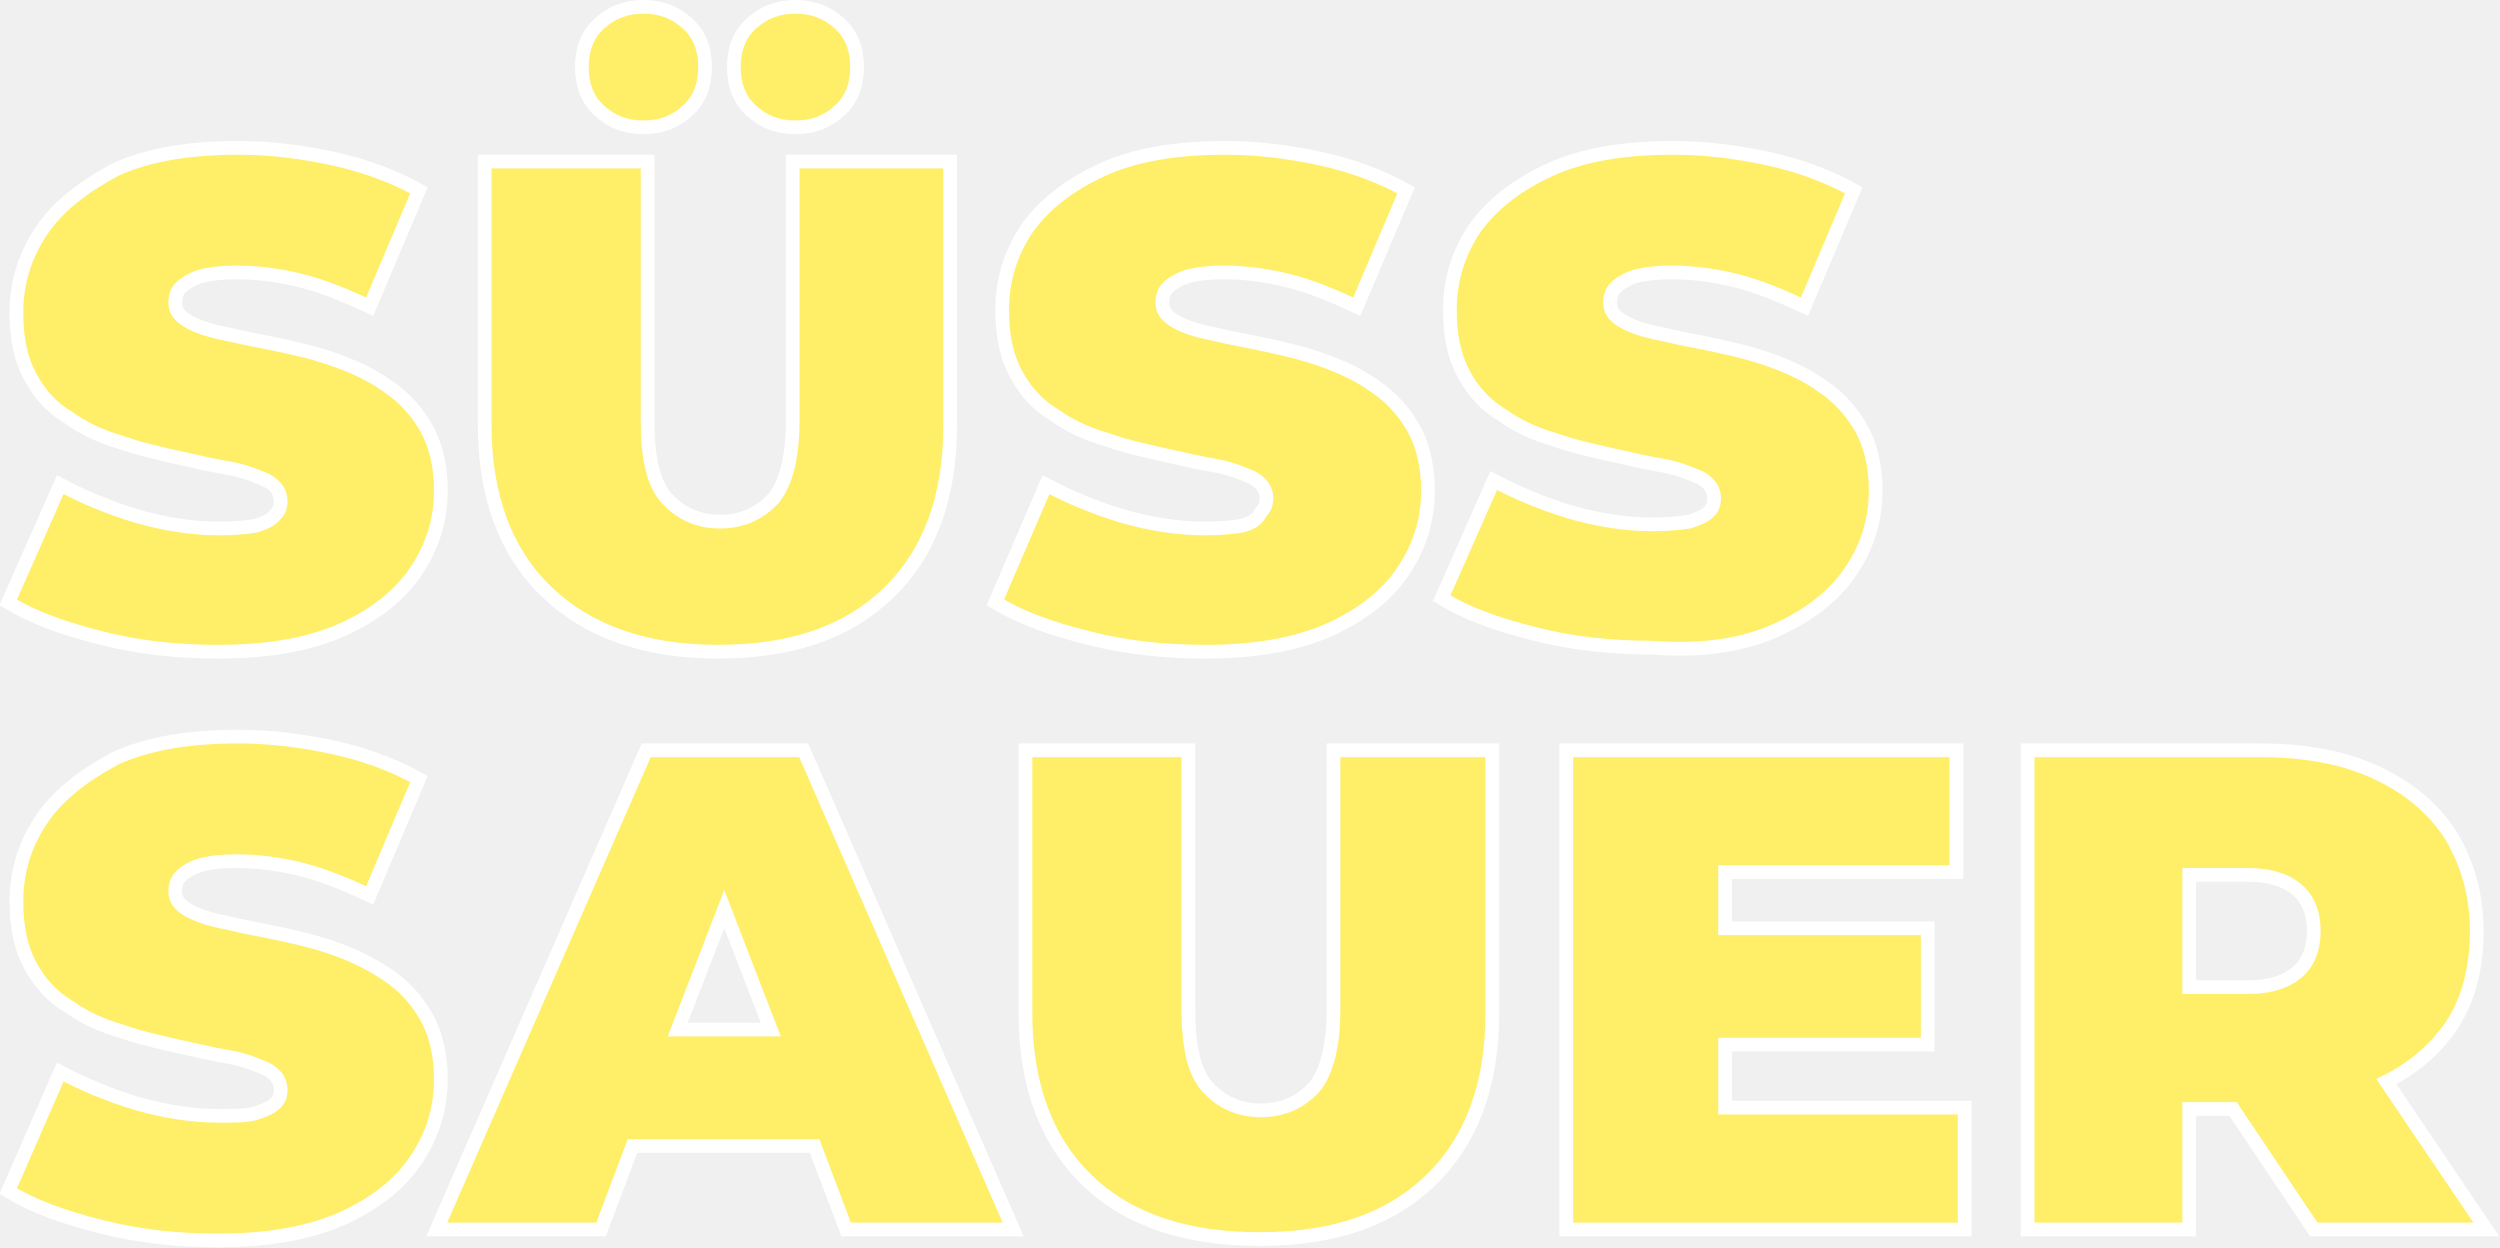
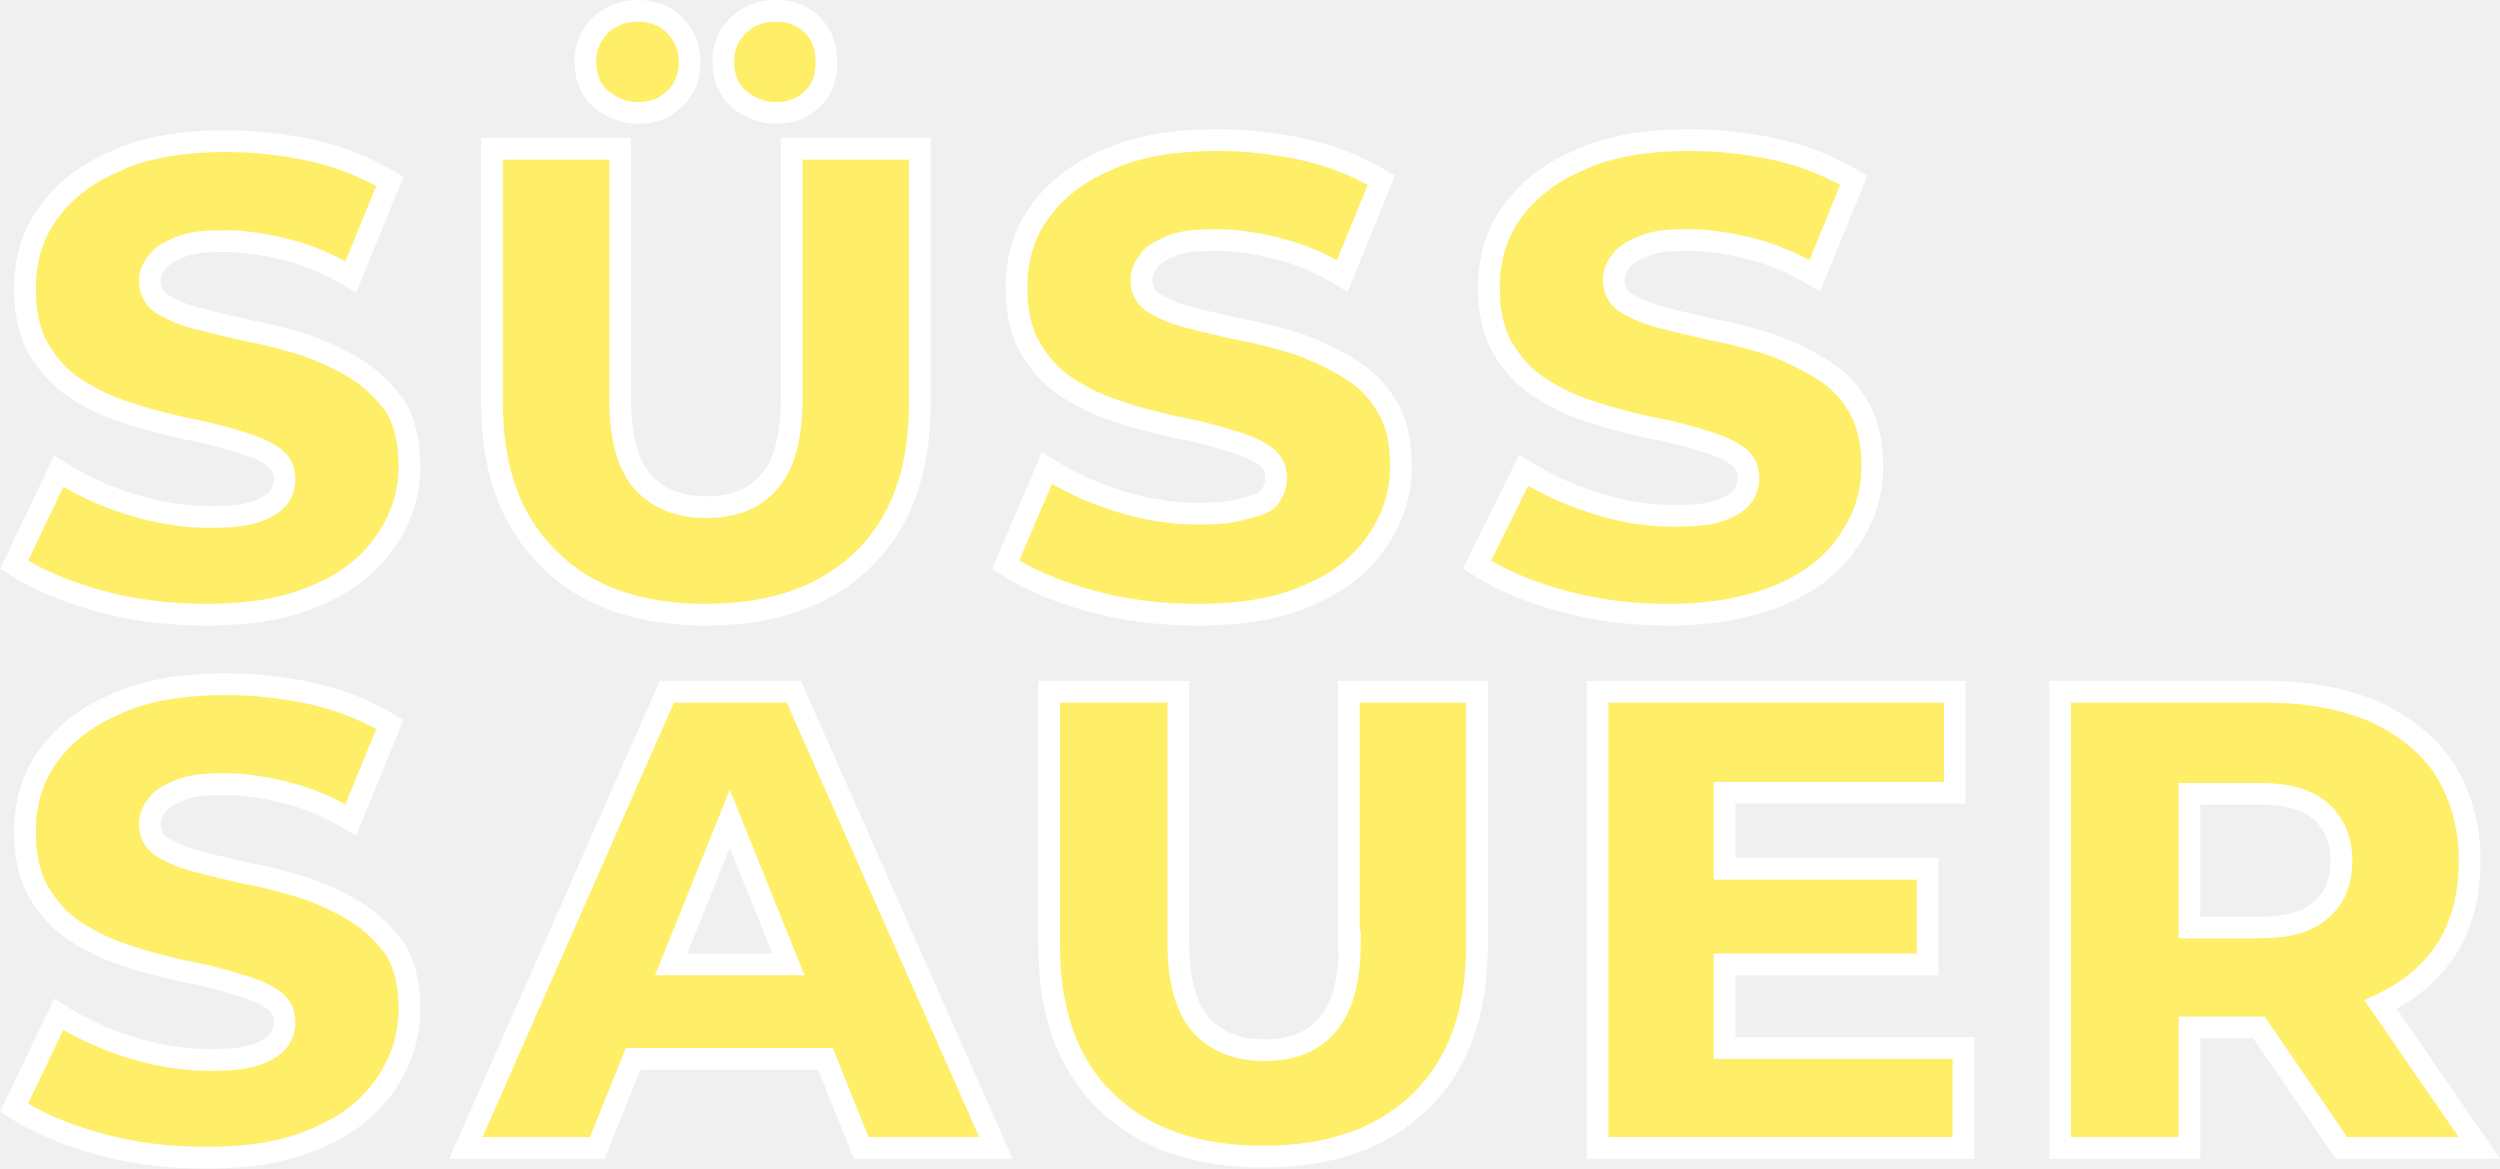
- <svg xmlns="http://www.w3.org/2000/svg" version="1.1" id="Ebene_1" x="0px" y="0px" viewBox="0 0 182.6 91.1" style="enable-background:new 0 0 182.6 91.1;" xml:space="preserve">
+ <svg xmlns="http://www.w3.org/2000/svg" version="1.1" id="Ebene_1" x="0px" y="0px" viewBox="0 0 230.2 107.6" style="enable-background:new 0 0 230.2 107.6;" xml:space="preserve">
  <style type="text/css">
- 	.st0{fill:#FFEF68;stroke:#FFFFFF;stroke-miterlimit:10;}
+ 	.st0{fill:#FFEF68;stroke:#FFFFFF;stroke-width:2;stroke-miterlimit:10;}
</style>
  <g>
-     <path class="st0" d="M18.7,38.4c-0.6,0.1-1.5,0.2-2.7,0.2c-1.9,0-3.9-0.3-6-0.9c-2-0.6-3.9-1.4-5.6-2.3L0.6,44   c1.8,1.1,4,1.9,6.8,2.6c2.7,0.7,5.6,1,8.5,1c3.6,0,6.6-0.5,9.1-1.6c2.4-1.1,4.2-2.5,5.4-4.3c1.2-1.8,1.8-3.7,1.8-5.9   c0-1.8-0.4-3.4-1.1-4.6c-0.7-1.2-1.6-2.2-2.8-3c-1.1-0.8-2.4-1.4-3.8-1.9c-1.4-0.5-2.7-0.8-4.1-1.1c-1.4-0.3-2.6-0.5-3.8-0.8   c-1.1-0.2-2.1-0.5-2.8-0.9c-0.7-0.4-1-0.8-1-1.4c0-0.4,0.1-0.8,0.4-1.1c0.3-0.3,0.8-0.6,1.4-0.8c0.7-0.2,1.6-0.3,2.7-0.3   c1.5,0,3.1,0.2,4.7,0.6c1.6,0.4,3.3,1.1,5,1.9l3.6-8.5c-1.8-1-3.9-1.8-6.2-2.3s-4.6-0.8-7-0.8c-3.6,0-6.6,0.5-9,1.6   C6,13.7,4.2,15.1,3,16.9c-1.2,1.8-1.8,3.8-1.8,5.9c0,1.9,0.3,3.4,1,4.7s1.6,2.3,2.8,3c1.1,0.8,2.4,1.4,3.8,1.8   c1.4,0.5,2.8,0.8,4.1,1.1c1.4,0.3,2.6,0.6,3.8,0.8s2.1,0.6,2.8,0.9c0.7,0.4,1,0.9,1,1.5c0,0.4-0.1,0.7-0.4,1   C19.8,38,19.3,38.2,18.7,38.4z" />
-     <path class="st0" d="M58.1,9.3c1.3,0,2.3-0.4,3.2-1.2c0.9-0.8,1.3-1.9,1.3-3.2c0-1.3-0.4-2.4-1.3-3.2c-0.9-0.8-1.9-1.2-3.2-1.2   c-1.3,0-2.3,0.4-3.2,1.2c-0.9,0.8-1.3,1.9-1.3,3.2c0,1.3,0.4,2.4,1.3,3.2C55.8,8.9,56.8,9.3,58.1,9.3z" />
-     <path class="st0" d="M47,9.3c1.3,0,2.3-0.4,3.2-1.2c0.9-0.8,1.3-1.9,1.3-3.2c0-1.3-0.4-2.4-1.3-3.2c-0.9-0.8-1.9-1.2-3.2-1.2   c-1.3,0-2.3,0.4-3.2,1.2c-0.9,0.8-1.3,1.9-1.3,3.2c0,1.3,0.4,2.4,1.3,3.2C44.7,8.9,45.7,9.3,47,9.3z" />
-     <path class="st0" d="M52.4,47.6c5.4,0,9.5-1.4,12.5-4.3c3-2.9,4.5-7,4.5-12.2V11.8H57.9v18.9c0,2.7-0.5,4.6-1.4,5.7   c-1,1.1-2.3,1.7-3.9,1.7c-1.6,0-2.9-0.6-3.9-1.7c-1-1.1-1.4-3-1.4-5.7V11.8H35.4V31c0,5.2,1.5,9.3,4.5,12.2   C42.9,46.1,47.1,47.6,52.4,47.6z" />
-     <path class="st0" d="M90.7,38.4c-0.6,0.1-1.5,0.2-2.7,0.2c-1.9,0-3.9-0.3-6-0.9c-2-0.6-3.9-1.4-5.6-2.3L72.7,44   c1.8,1.1,4,1.9,6.8,2.6c2.7,0.7,5.6,1,8.5,1c3.6,0,6.6-0.5,9.1-1.6c2.4-1.1,4.2-2.5,5.4-4.3c1.2-1.8,1.8-3.7,1.8-5.9   c0-1.8-0.4-3.4-1.1-4.6c-0.7-1.2-1.6-2.2-2.8-3c-1.1-0.8-2.4-1.4-3.8-1.9c-1.4-0.5-2.7-0.8-4.1-1.1c-1.4-0.3-2.6-0.5-3.8-0.8   c-1.1-0.2-2.1-0.5-2.8-0.9c-0.7-0.4-1-0.8-1-1.4c0-0.4,0.1-0.8,0.4-1.1c0.3-0.3,0.8-0.6,1.4-0.8c0.7-0.2,1.6-0.3,2.7-0.3   c1.5,0,3.1,0.2,4.7,0.6c1.6,0.4,3.3,1.1,5,1.9l3.6-8.5c-1.8-1-3.9-1.8-6.2-2.3s-4.6-0.8-7-0.8c-3.6,0-6.6,0.5-9,1.6   c-2.4,1.1-4.2,2.5-5.5,4.3c-1.2,1.8-1.8,3.8-1.8,5.9c0,1.9,0.3,3.4,1,4.7s1.6,2.3,2.8,3c1.1,0.8,2.4,1.4,3.8,1.8   c1.4,0.5,2.8,0.8,4.1,1.1c1.4,0.3,2.6,0.6,3.8,0.8s2.1,0.6,2.8,0.9c0.7,0.4,1,0.9,1,1.5c0,0.4-0.1,0.7-0.4,1   C91.8,38,91.4,38.2,90.7,38.4z" />
-     <path class="st0" d="M129.8,46c2.4-1.1,4.2-2.5,5.4-4.3c1.2-1.8,1.8-3.7,1.8-5.9c0-1.8-0.4-3.4-1.1-4.6c-0.7-1.2-1.6-2.2-2.8-3   c-1.1-0.8-2.4-1.4-3.8-1.9c-1.4-0.5-2.7-0.8-4.1-1.1c-1.4-0.3-2.6-0.5-3.8-0.8c-1.1-0.2-2.1-0.5-2.8-0.9c-0.7-0.4-1-0.8-1-1.4   c0-0.4,0.1-0.8,0.4-1.1c0.3-0.3,0.8-0.6,1.4-0.8c0.7-0.2,1.6-0.3,2.7-0.3c1.5,0,3.1,0.2,4.7,0.6c1.6,0.4,3.3,1.1,5,1.9l3.6-8.5   c-1.8-1-3.9-1.8-6.2-2.3c-2.3-0.5-4.6-0.8-7-0.8c-3.6,0-6.6,0.5-9,1.6c-2.4,1.1-4.2,2.5-5.5,4.3c-1.2,1.8-1.8,3.8-1.8,5.9   c0,1.9,0.3,3.4,1,4.7s1.6,2.3,2.8,3c1.1,0.8,2.4,1.4,3.8,1.8c1.4,0.5,2.8,0.8,4.1,1.1c1.4,0.3,2.6,0.6,3.8,0.8s2.1,0.6,2.8,0.9   c0.7,0.4,1,0.9,1,1.5c0,0.4-0.1,0.7-0.4,1c-0.3,0.3-0.8,0.5-1.4,0.7c-0.6,0.1-1.5,0.2-2.7,0.2c-1.9,0-3.9-0.3-6-0.9   c-2-0.6-3.9-1.4-5.6-2.3l-3.8,8.6c1.8,1.1,4,1.9,6.8,2.6c2.7,0.7,5.6,1,8.5,1C124.4,47.6,127.4,47.1,129.8,46z" />
-     <path class="st0" d="M31.1,74.2c-0.7-1.2-1.6-2.2-2.8-3s-2.4-1.4-3.8-1.9c-1.4-0.5-2.7-0.8-4.1-1.1c-1.4-0.3-2.6-0.5-3.8-0.8   c-1.1-0.2-2.1-0.5-2.8-0.9c-0.7-0.4-1-0.8-1-1.4c0-0.4,0.1-0.8,0.4-1.1c0.3-0.3,0.8-0.6,1.4-0.8c0.7-0.2,1.6-0.3,2.7-0.3   c1.5,0,3.1,0.2,4.7,0.6c1.6,0.4,3.3,1.1,5,1.9l3.6-8.5c-1.8-1-3.9-1.8-6.2-2.3s-4.6-0.8-7-0.8c-3.6,0-6.6,0.5-9,1.6   C6,56.7,4.2,58.1,3,59.9c-1.2,1.8-1.8,3.8-1.8,5.9c0,1.9,0.3,3.4,1,4.7s1.6,2.3,2.8,3c1.1,0.8,2.4,1.4,3.8,1.8   c1.4,0.5,2.8,0.8,4.1,1.1c1.4,0.3,2.6,0.6,3.8,0.8s2.1,0.6,2.8,0.9c0.7,0.4,1,0.9,1,1.5c0,0.4-0.1,0.7-0.4,1   c-0.3,0.3-0.8,0.5-1.4,0.7c-0.6,0.2-1.5,0.2-2.7,0.2c-1.9,0-3.9-0.3-6-0.9c-2-0.6-3.9-1.4-5.6-2.3L0.6,87c1.8,1.1,4,1.9,6.8,2.6   c2.7,0.7,5.6,1,8.5,1c3.6,0,6.6-0.5,9.1-1.6c2.4-1.1,4.2-2.5,5.4-4.3c1.2-1.8,1.8-3.7,1.8-5.9C32.2,77,31.8,75.4,31.1,74.2z" />
-     <path class="st0" d="M47.2,54.8l-15.3,35h12l2.3-6.1h13.3l2.3,6.1h12.2l-15.3-35H47.2z M49.5,75.2l3.4-8.8l3.4,8.8H49.5z" />
-     <path class="st0" d="M97.4,73.7c0,2.7-0.5,4.6-1.4,5.7c-1,1.1-2.3,1.7-3.9,1.7c-1.6,0-2.9-0.6-3.9-1.7c-1-1.1-1.4-3-1.4-5.7V54.8   H74.9V74c0,5.2,1.5,9.3,4.5,12.2s7.2,4.3,12.6,4.3c5.4,0,9.5-1.4,12.5-4.3s4.5-7,4.5-12.2V54.8H97.4V73.7z" />
-     <polygon class="st0" points="126,76.3 140.8,76.3 140.8,67.8 126,67.8 126,63.7 142.9,63.7 142.9,54.8 114.4,54.8 114.4,89.8    143.5,89.8 143.5,80.9 126,80.9  " />
-     <path class="st0" d="M169,89.8h12.6L174.3,79c2-1,3.5-2.3,4.7-4c1.3-1.9,1.9-4.3,1.9-7s-0.7-5-1.9-7c-1.3-2-3.1-3.5-5.5-4.6   c-2.4-1.1-5.2-1.6-8.5-1.6h-16.9v35h11.8V81h3.2L169,89.8z M167.8,65c0.8,0.7,1.2,1.7,1.2,3c0,1.3-0.4,2.3-1.2,3   c-0.8,0.7-2,1.1-3.6,1.1h-4.3v-8.2h4.3C165.8,63.9,167,64.3,167.8,65z" />
+     <path class="st0" d="M32.8,34c-1.4-0.9-3-1.6-4.6-2.2c-1.7-0.5-3.4-1-5.1-1.3c-1.7-0.4-3.2-0.7-4.6-1.1c-1.4-0.3-2.5-0.8-3.4-1.3   c-0.9-0.5-1.3-1.3-1.3-2.2c0-0.6,0.2-1.2,0.7-1.8c0.4-0.6,1.2-1,2.2-1.4c1-0.4,2.3-0.5,4-0.5c1.8,0,3.7,0.3,5.7,0.8   c2,0.5,3.9,1.3,5.9,2.5l3.6-8.8c-2-1.2-4.4-2.2-7-2.8c-2.7-0.6-5.4-0.9-8.1-0.9c-4.1,0-7.6,0.6-10.3,1.9c-2.8,1.2-4.8,2.9-6.2,4.9   c-1.4,2-2,4.3-2,6.8c0,2.2,0.4,4.1,1.3,5.6c0.9,1.5,2,2.7,3.4,3.6c1.4,0.9,3,1.7,4.7,2.2c1.7,0.6,3.4,1,5.1,1.4   c1.7,0.3,3.2,0.7,4.6,1.1c1.4,0.4,2.6,0.8,3.5,1.4c0.9,0.5,1.3,1.3,1.3,2.2c0,0.7-0.2,1.3-0.7,1.9c-0.5,0.5-1.2,0.9-2.2,1.2   c-1,0.3-2.3,0.4-4,0.4c-2.4,0-4.9-0.4-7.4-1.2c-2.5-0.8-4.6-1.8-6.5-3L1.3,52c2,1.3,4.5,2.4,7.7,3.3c3.2,0.9,6.5,1.3,10,1.3   c4.2,0,7.6-0.6,10.4-1.9c2.8-1.2,4.8-2.9,6.2-5c1.4-2.1,2.1-4.3,2.1-6.8c0-2.2-0.4-4-1.3-5.5C35.4,36.1,34.3,34.9,32.8,34z" />
+     <path class="st0" d="M71.4,10.4c1.4,0,2.5-0.4,3.4-1.3c0.9-0.8,1.3-2,1.3-3.4c0-1.4-0.4-2.5-1.3-3.4c-0.9-0.9-2-1.3-3.4-1.3   c-1.3,0-2.4,0.4-3.4,1.3c-0.9,0.9-1.4,2-1.4,3.4c0,1.4,0.5,2.6,1.4,3.4C69,9.9,70.1,10.4,71.4,10.4z" />
+     <path class="st0" d="M65,56.6c6.2,0,11-1.7,14.5-5.1c3.5-3.4,5.2-8.2,5.2-14.4V13.7H72.9v23c0,3.6-0.7,6.1-2.1,7.7   c-1.4,1.6-3.3,2.3-5.8,2.3c-2.5,0-4.4-0.8-5.8-2.3c-1.4-1.6-2.1-4.1-2.1-7.7v-23H45.3v23.3c0,6.2,1.7,11,5.2,14.4   C53.9,54.9,58.8,56.6,65,56.6z" />
+     <path class="st0" d="M58.7,10.4c1.4,0,2.5-0.4,3.4-1.3c0.9-0.8,1.4-2,1.4-3.4c0-1.4-0.5-2.5-1.4-3.4c-0.9-0.9-2-1.3-3.4-1.3   c-1.3,0-2.4,0.4-3.4,1.3c-0.9,0.9-1.4,2-1.4,3.4c0,1.4,0.5,2.6,1.4,3.4C56.3,9.9,57.4,10.4,58.7,10.4z" />
+     <path class="st0" d="M114.3,46.9c-1,0.3-2.3,0.4-4,0.4c-2.4,0-4.9-0.4-7.4-1.2c-2.5-0.8-4.6-1.8-6.5-3L92.6,52   c2,1.3,4.5,2.4,7.7,3.3c3.2,0.9,6.5,1.3,10,1.3c4.2,0,7.6-0.6,10.4-1.9c2.8-1.2,4.8-2.9,6.2-5c1.4-2.1,2.1-4.3,2.1-6.8   c0-2.2-0.4-4-1.3-5.5c-0.9-1.5-2-2.6-3.5-3.5s-3-1.6-4.6-2.2c-1.7-0.5-3.4-1-5.1-1.3c-1.7-0.4-3.3-0.7-4.7-1.1   c-1.4-0.3-2.5-0.8-3.4-1.3c-0.9-0.5-1.3-1.3-1.3-2.2c0-0.6,0.2-1.2,0.7-1.8c0.4-0.6,1.2-1,2.2-1.4c1-0.4,2.3-0.5,4-0.5   c1.8,0,3.7,0.3,5.7,0.8c2,0.5,3.9,1.3,5.9,2.5l3.6-8.8c-2-1.2-4.4-2.2-7-2.8c-2.7-0.6-5.4-0.9-8.1-0.9c-4.1,0-7.6,0.6-10.3,1.9   c-2.8,1.2-4.8,2.9-6.2,4.9c-1.4,2-2,4.3-2,6.8c0,2.2,0.4,4.1,1.3,5.6c0.9,1.5,2,2.7,3.4,3.6c1.4,0.9,3,1.7,4.7,2.2   c1.7,0.6,3.4,1,5.1,1.4c1.7,0.3,3.2,0.7,4.6,1.1c1.4,0.4,2.6,0.8,3.5,1.4c0.9,0.5,1.3,1.3,1.3,2.2c0,0.7-0.2,1.3-0.7,1.9   S115.3,46.6,114.3,46.9z" />
+     <path class="st0" d="M164.1,54.7c2.8-1.2,4.8-2.9,6.2-5c1.4-2.1,2.1-4.3,2.1-6.8c0-2.2-0.4-4-1.3-5.5s-2-2.6-3.5-3.5   s-3-1.6-4.6-2.2c-1.7-0.5-3.4-1-5.1-1.3c-1.7-0.4-3.2-0.7-4.6-1.1c-1.4-0.3-2.5-0.8-3.4-1.3s-1.3-1.3-1.3-2.2   c0-0.6,0.2-1.2,0.7-1.8c0.4-0.6,1.2-1,2.2-1.4c1-0.4,2.3-0.5,4-0.5c1.8,0,3.7,0.3,5.7,0.8c2,0.5,3.9,1.3,5.9,2.5l3.6-8.8   c-2-1.2-4.4-2.2-7-2.8c-2.7-0.6-5.4-0.9-8.1-0.9c-4.1,0-7.6,0.6-10.3,1.9c-2.8,1.2-4.8,2.9-6.2,4.9c-1.4,2-2,4.3-2,6.8   c0,2.2,0.4,4.1,1.3,5.6c0.9,1.5,2,2.7,3.4,3.6s3,1.7,4.7,2.2c1.7,0.6,3.4,1,5.1,1.4c1.7,0.3,3.2,0.7,4.6,1.1   c1.4,0.4,2.6,0.8,3.5,1.4c0.9,0.5,1.3,1.3,1.3,2.2c0,0.7-0.2,1.3-0.7,1.9c-0.5,0.5-1.2,0.9-2.2,1.2c-1,0.3-2.3,0.4-4,0.4   c-2.4,0-4.9-0.4-7.3-1.2c-2.5-0.8-4.6-1.8-6.5-3L136,52c2,1.3,4.5,2.4,7.7,3.3c3.2,0.9,6.5,1.3,10,1.3   C157.9,56.6,161.3,55.9,164.1,54.7z" />
+     <path class="st0" d="M32.8,84c-1.4-0.9-3-1.6-4.6-2.2c-1.7-0.5-3.4-1-5.1-1.3c-1.7-0.4-3.2-0.7-4.6-1.1c-1.4-0.3-2.5-0.8-3.4-1.3   c-0.9-0.5-1.3-1.3-1.3-2.2c0-0.6,0.2-1.2,0.7-1.8c0.4-0.6,1.2-1,2.2-1.4c1-0.4,2.3-0.5,4-0.5c1.8,0,3.7,0.3,5.7,0.8   c2,0.5,3.9,1.3,5.9,2.5l3.6-8.8c-2-1.2-4.4-2.2-7-2.8c-2.7-0.6-5.4-0.9-8.1-0.9c-4.1,0-7.6,0.6-10.3,1.9c-2.8,1.2-4.8,2.9-6.2,4.9   c-1.4,2-2,4.3-2,6.8c0,2.2,0.4,4.1,1.3,5.6c0.9,1.5,2,2.7,3.4,3.6c1.4,0.9,3,1.7,4.7,2.2c1.7,0.6,3.4,1,5.1,1.4   c1.7,0.3,3.2,0.7,4.6,1.1c1.4,0.4,2.6,0.8,3.5,1.4c0.9,0.5,1.3,1.3,1.3,2.2c0,0.7-0.2,1.3-0.7,1.9c-0.5,0.5-1.2,0.9-2.2,1.2   c-1,0.3-2.3,0.4-4,0.4c-2.4,0-4.9-0.4-7.4-1.2c-2.5-0.8-4.6-1.8-6.5-3L1.3,102c2,1.3,4.5,2.4,7.7,3.3c3.2,0.9,6.5,1.3,10,1.3   c4.2,0,7.6-0.6,10.4-1.9c2.8-1.2,4.8-2.9,6.2-5c1.4-2.1,2.1-4.3,2.1-6.8c0-2.2-0.4-4-1.3-5.5C35.4,86.1,34.3,84.9,32.8,84z" />
+     <path class="st0" d="M61.4,63.7l-18.5,42H55l3.3-8.2H76l3.3,8.2h12.4l-18.6-42H61.4z M61.8,88.8l5.4-13.4l5.4,13.4H61.8z" />
+     <path class="st0" d="M124.3,86.7c0,3.6-0.7,6.1-2.1,7.7c-1.4,1.6-3.3,2.3-5.8,2.3c-2.5,0-4.4-0.8-5.8-2.3c-1.4-1.6-2.1-4.1-2.1-7.7   v-23H96.6v23.3c0,6.2,1.7,11,5.2,14.4c3.5,3.4,8.3,5.1,14.5,5.1c6.2,0,11-1.7,14.5-5.1c3.5-3.4,5.2-8.2,5.2-14.4V63.7h-11.8V86.7z" />
+     <polygon class="st0" points="158.8,88.8 177.5,88.8 177.5,80 158.8,80 158.8,73 180,73 180,63.7 147.1,63.7 147.1,105.7    180.8,105.7 180.8,96.5 158.8,96.5  " />
+     <path class="st0" d="M215.6,105.7h12.7l-9.1-13.2c2.6-1.2,4.6-2.9,6-5c1.5-2.3,2.2-5,2.2-8.3c0-3.2-0.8-5.9-2.2-8.2   s-3.7-4.1-6.4-5.4c-2.8-1.2-6.1-1.9-10-1.9h-19.1v42h11.9V94.6h6.4L215.6,105.7z M213.7,74.7c1.2,1.1,1.9,2.6,1.9,4.5   c0,2-0.6,3.5-1.9,4.6c-1.2,1.1-3.1,1.6-5.6,1.6h-6.5V73.1h6.5C210.6,73.1,212.4,73.6,213.7,74.7z" />
  </g>
</svg>
